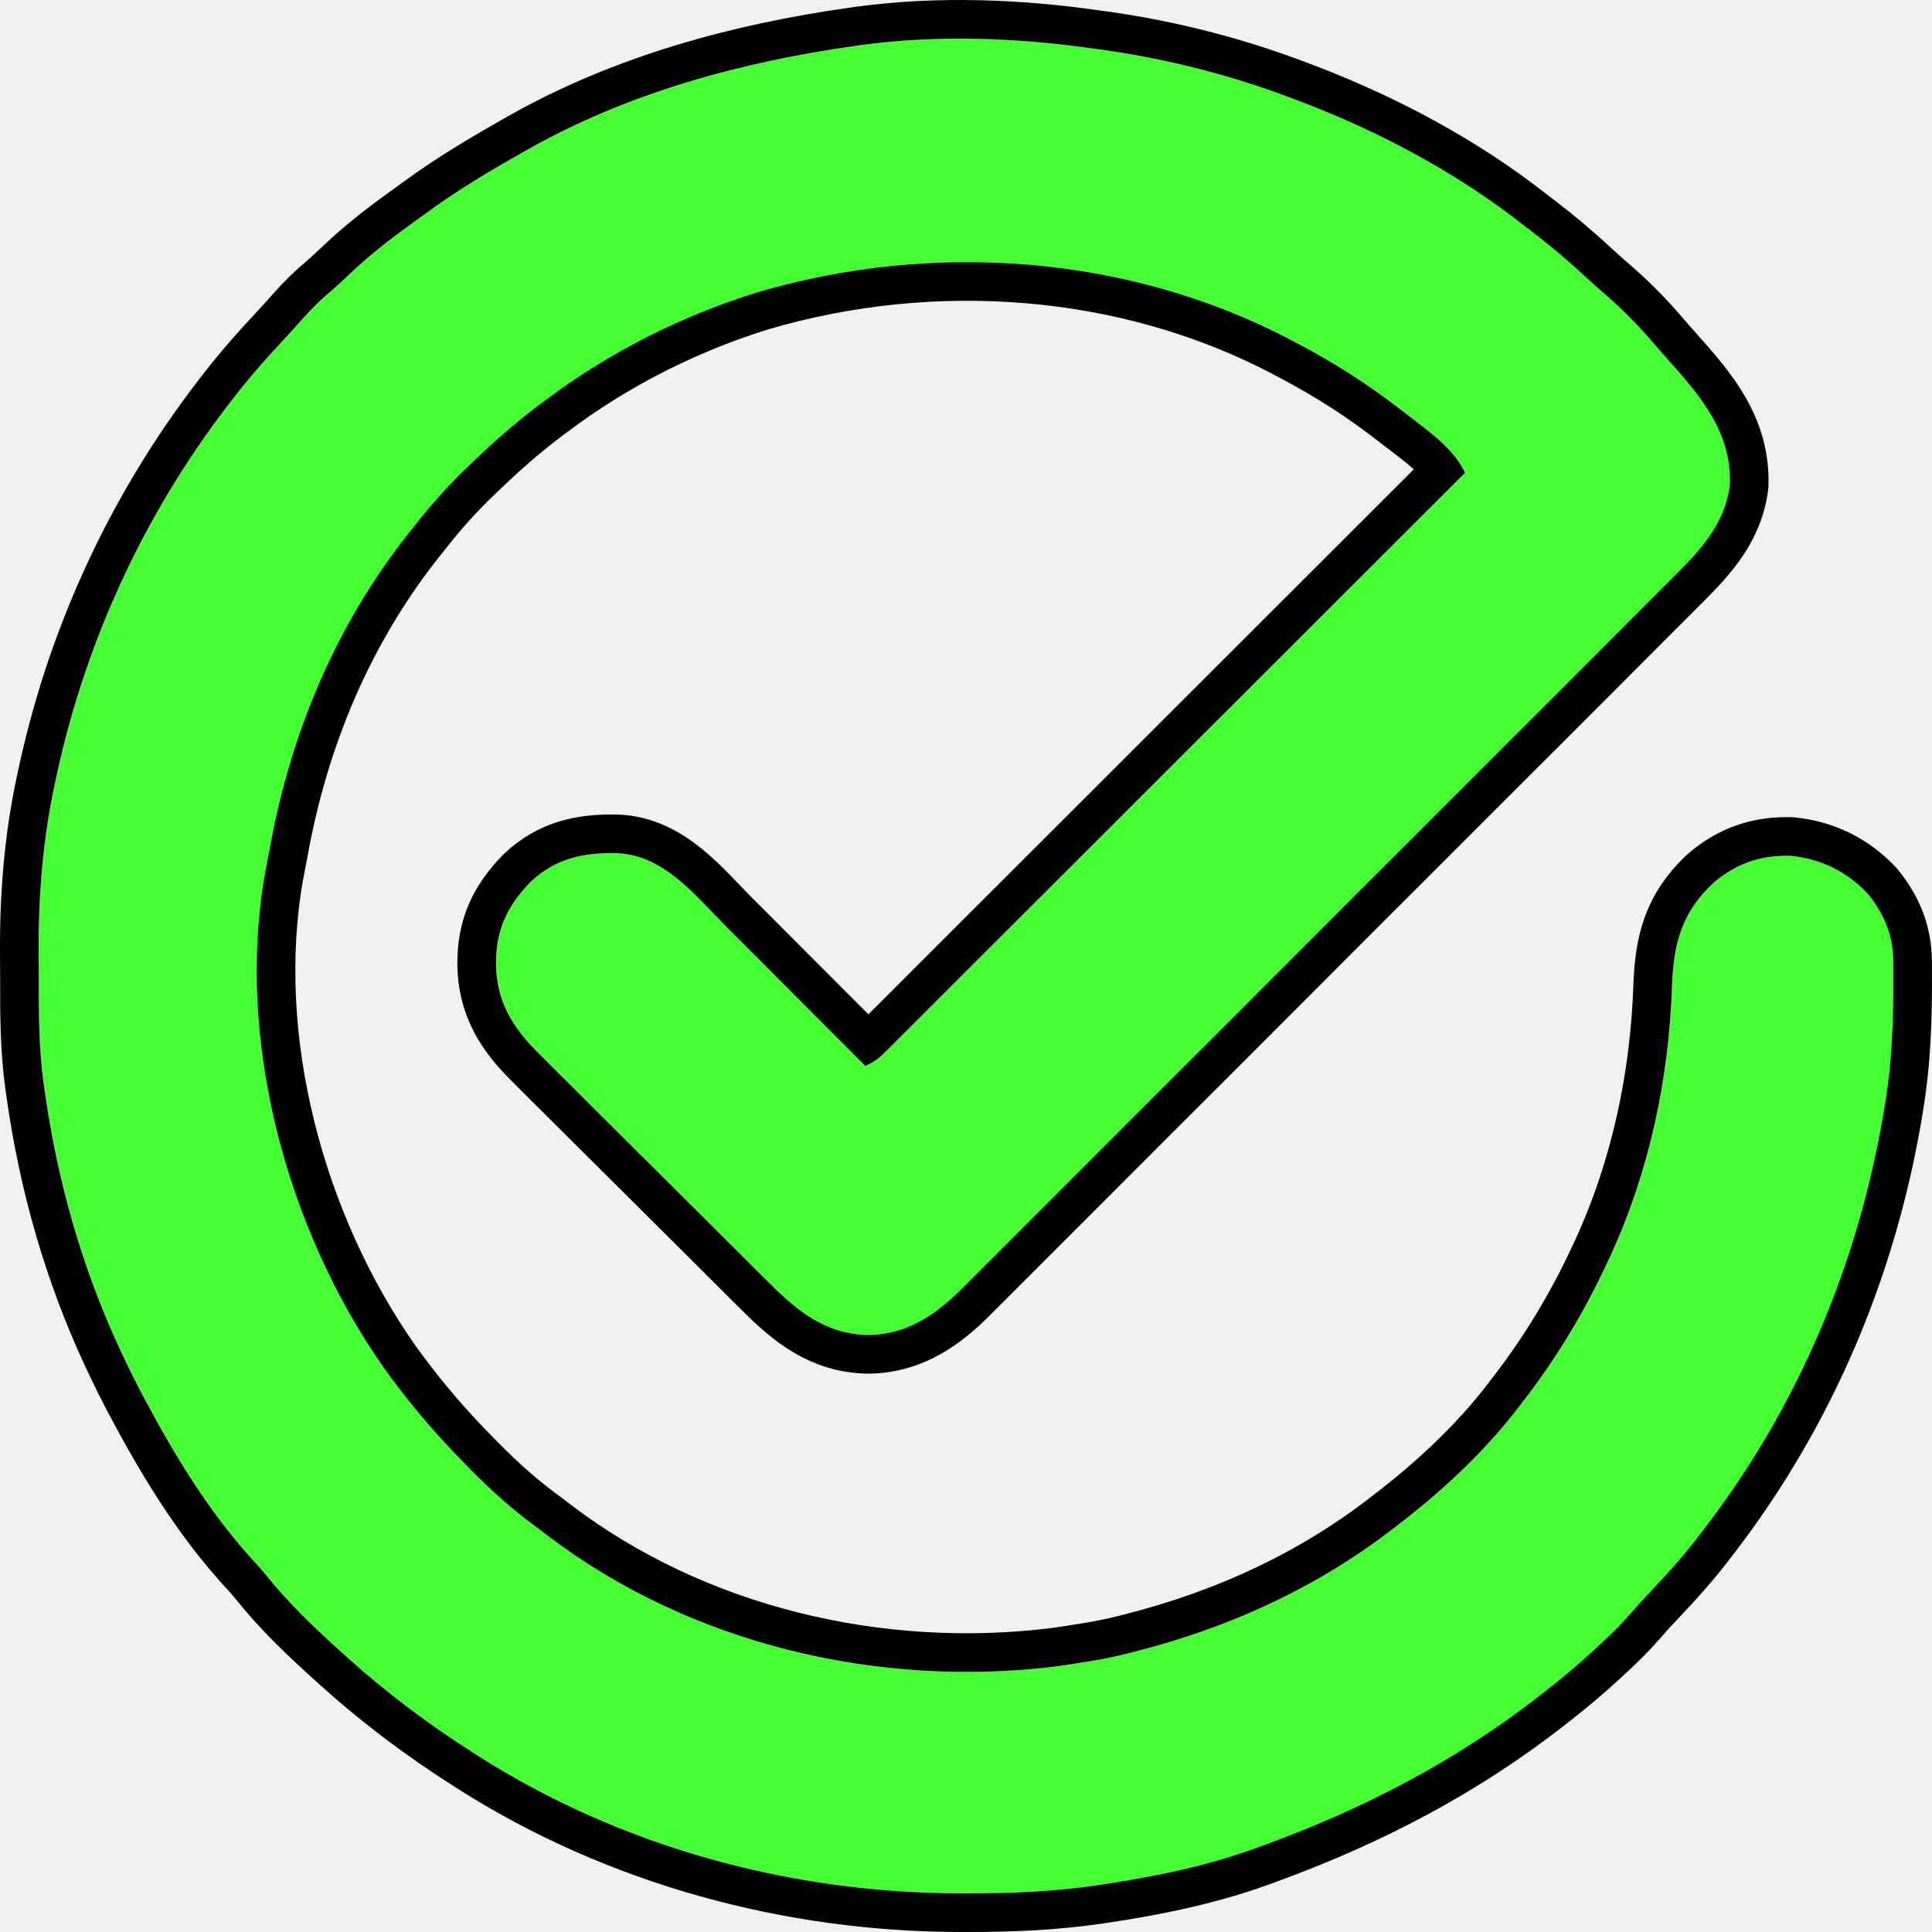
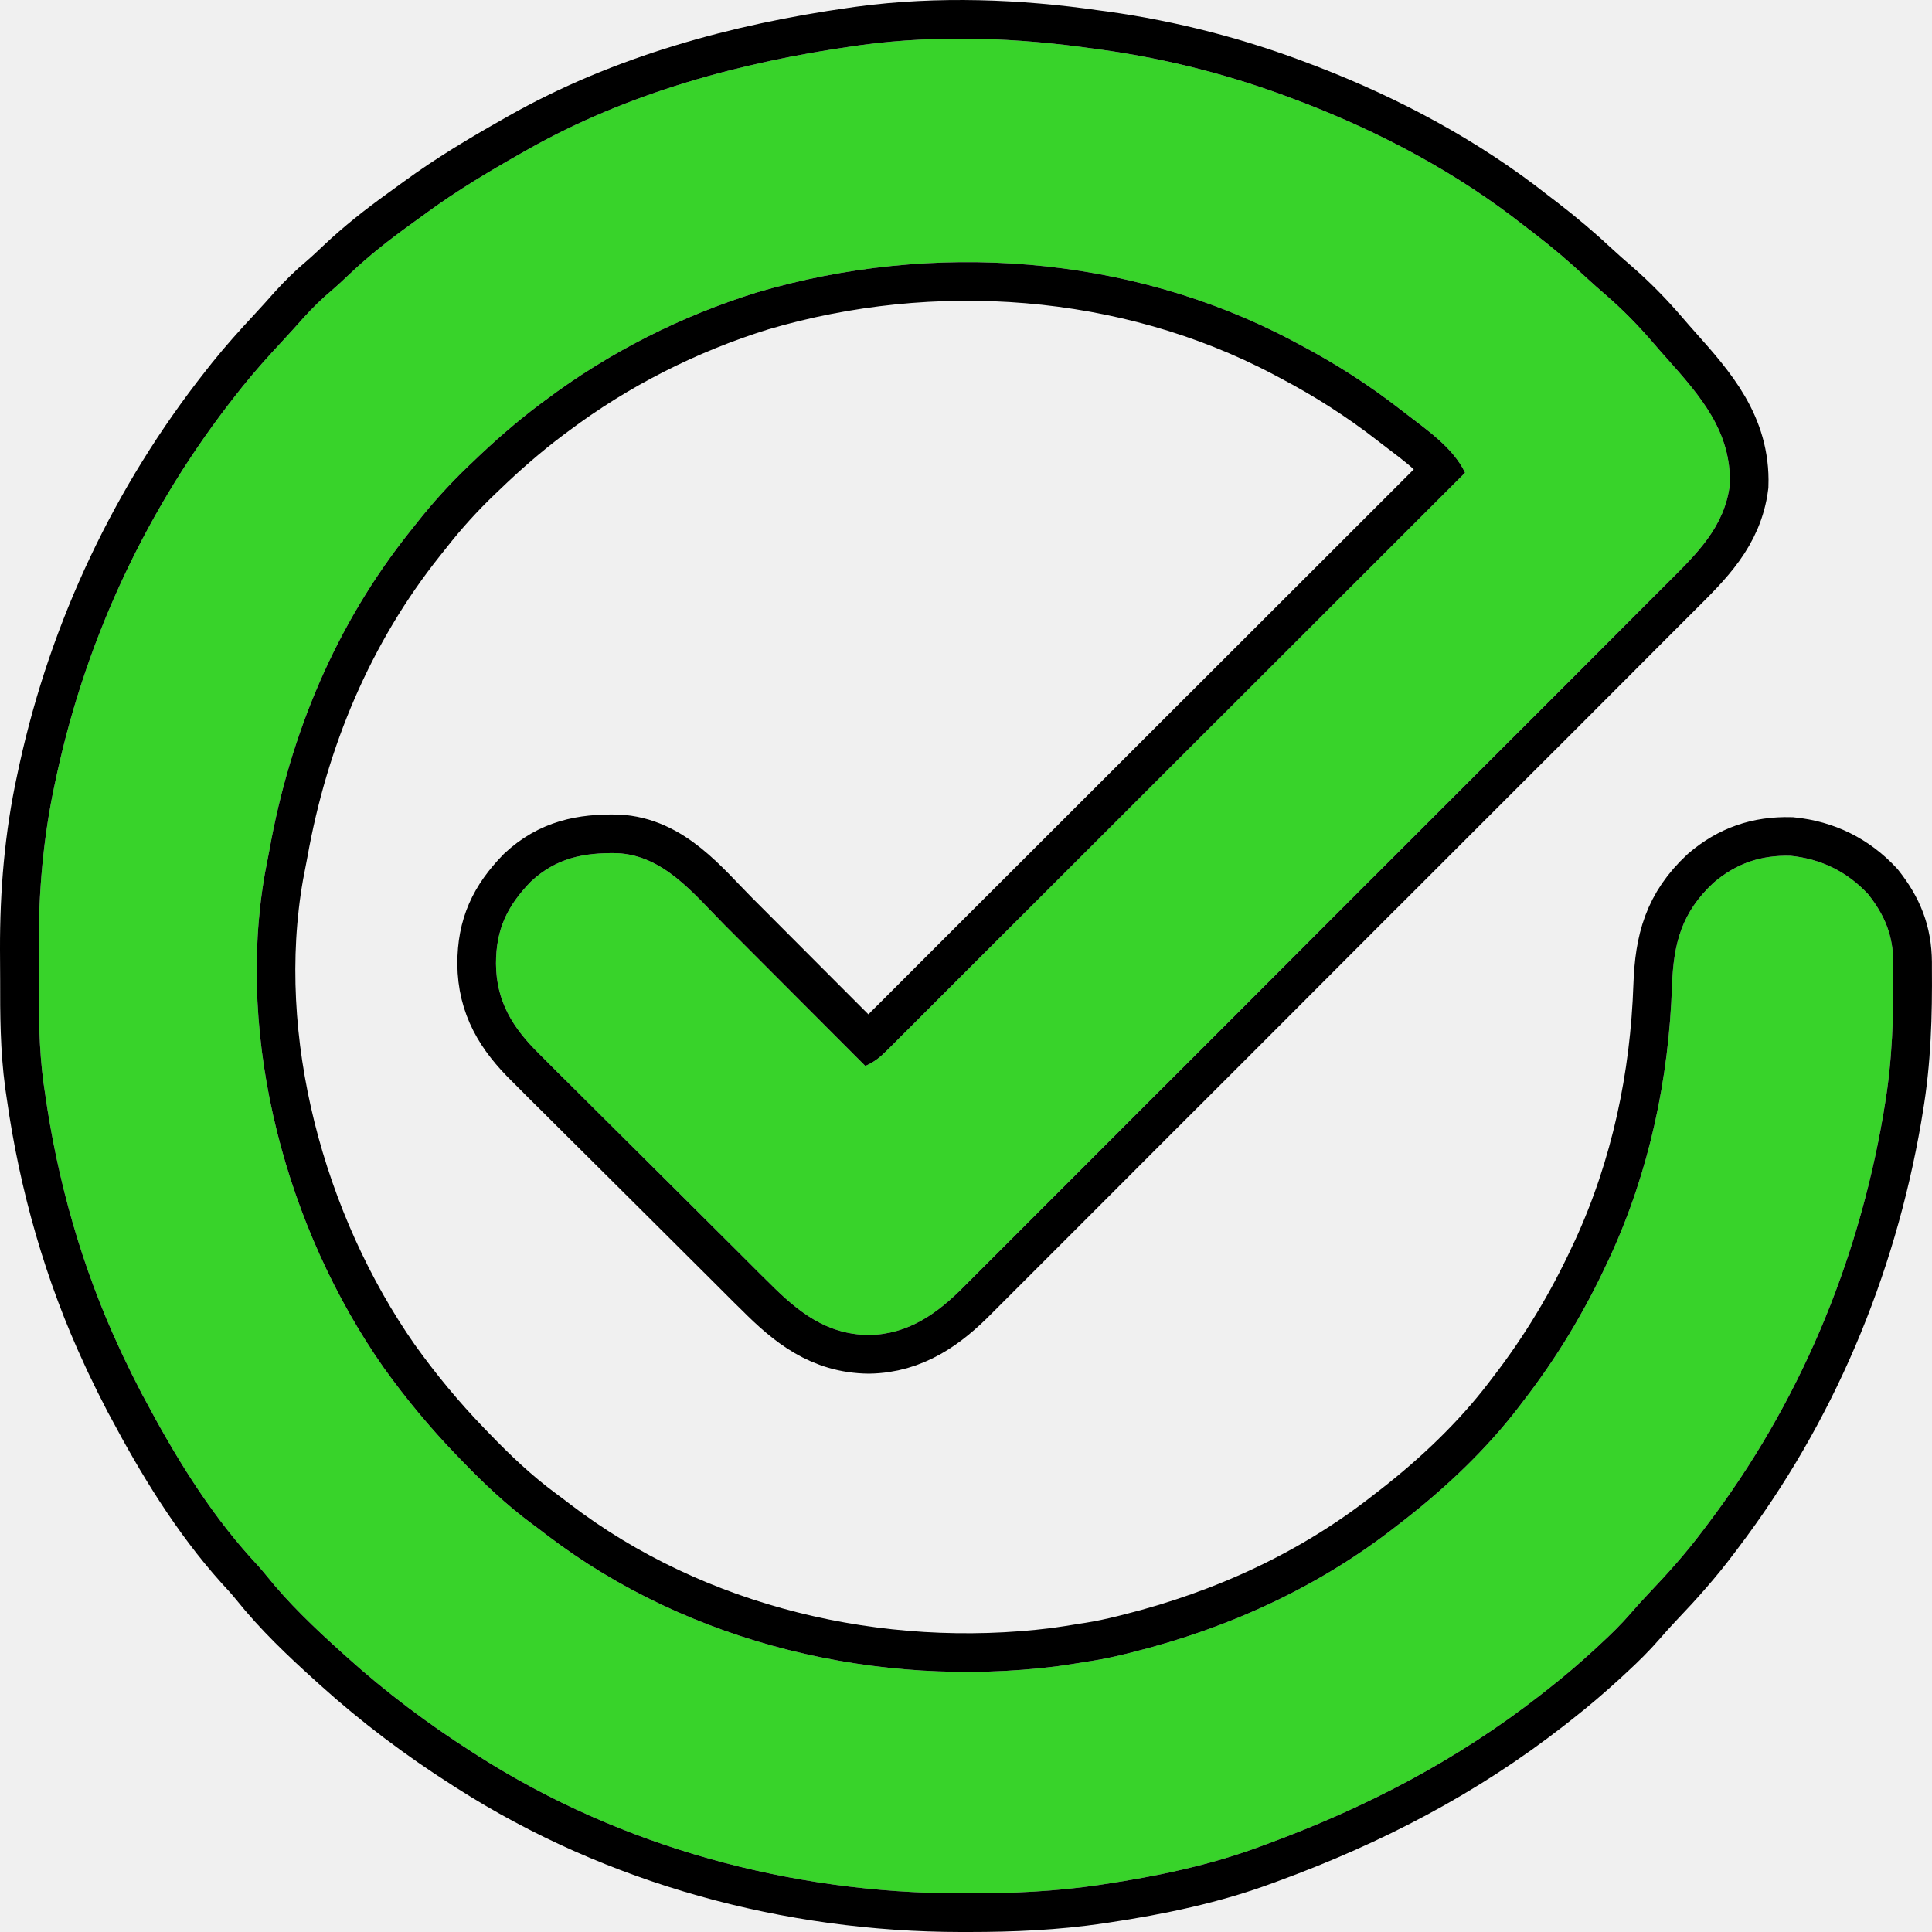
<svg xmlns="http://www.w3.org/2000/svg" width="25" height="25" viewBox="0 0 25 25" fill="none">
  <mask id="path-1-outside-1_1130_3490" maskUnits="userSpaceOnUse" x="-0.5" y="-0.5" width="26" height="26" fill="black">
    <rect fill="white" x="-0.5" y="-0.5" width="26" height="26" />
    <path d="M14.155 0.63C14.19 0.634 14.225 0.639 14.262 0.644C15.119 0.764 15.957 0.98 16.765 1.29C16.799 1.302 16.832 1.315 16.866 1.328C17.886 1.722 18.864 2.244 19.724 2.922C19.763 2.952 19.803 2.982 19.842 3.012C20.084 3.198 20.313 3.392 20.535 3.6C20.614 3.672 20.693 3.743 20.774 3.812C20.996 4.004 21.201 4.213 21.392 4.436C21.45 4.504 21.509 4.571 21.568 4.637C22.001 5.123 22.406 5.583 22.384 6.273C22.315 6.818 21.96 7.161 21.589 7.531C21.548 7.572 21.507 7.612 21.467 7.653C21.356 7.765 21.244 7.876 21.133 7.987C21.013 8.108 20.893 8.228 20.773 8.348C20.483 8.639 20.193 8.929 19.903 9.219C19.766 9.356 19.629 9.492 19.492 9.629C19.038 10.084 18.583 10.539 18.128 10.993C18.099 11.022 18.07 11.051 18.04 11.081C18.01 11.111 17.981 11.14 17.951 11.17C17.892 11.229 17.833 11.288 17.774 11.347C17.745 11.376 17.715 11.405 17.685 11.435C17.21 11.91 16.736 12.385 16.262 12.86C15.774 13.348 15.287 13.836 14.798 14.323C14.524 14.597 14.251 14.871 13.977 15.145C13.745 15.378 13.512 15.611 13.278 15.844C13.159 15.962 13.04 16.081 12.922 16.2C12.813 16.31 12.704 16.419 12.595 16.527C12.555 16.566 12.516 16.605 12.477 16.645C12.132 16.995 11.755 17.267 11.243 17.275C10.695 17.269 10.328 16.976 9.955 16.602C9.92 16.567 9.884 16.532 9.848 16.497C9.752 16.401 9.656 16.306 9.561 16.21C9.48 16.13 9.4 16.05 9.32 15.97C9.13 15.782 8.94 15.592 8.751 15.403C8.556 15.209 8.361 15.015 8.166 14.821C7.997 14.654 7.829 14.487 7.661 14.319C7.561 14.219 7.461 14.12 7.361 14.02C7.266 13.927 7.172 13.833 7.079 13.739C7.045 13.704 7.01 13.67 6.976 13.636C6.633 13.299 6.422 12.957 6.418 12.471C6.418 12.028 6.561 11.725 6.87 11.407C7.197 11.103 7.551 11.032 7.983 11.04C8.589 11.066 8.982 11.573 9.379 11.972C9.431 12.025 9.484 12.077 9.537 12.13C9.674 12.267 9.812 12.405 9.949 12.543C10.089 12.684 10.23 12.825 10.371 12.966C10.646 13.242 10.922 13.517 11.197 13.793C11.31 13.744 11.385 13.684 11.472 13.597C11.499 13.57 11.526 13.543 11.554 13.516C11.598 13.472 11.598 13.472 11.642 13.427C11.674 13.396 11.705 13.365 11.737 13.333C11.824 13.246 11.91 13.159 11.997 13.073C12.09 12.979 12.184 12.886 12.277 12.793C12.439 12.631 12.601 12.47 12.762 12.308C12.996 12.074 13.23 11.84 13.464 11.607C13.844 11.227 14.224 10.848 14.603 10.469C14.972 10.1 15.34 9.732 15.709 9.363C15.732 9.341 15.755 9.318 15.778 9.295C15.892 9.181 16.006 9.067 16.12 8.953C17.066 8.008 18.012 7.063 18.958 6.117C18.805 5.796 18.469 5.567 18.192 5.353C18.169 5.335 18.146 5.317 18.122 5.299C17.703 4.974 17.269 4.697 16.8 4.45C16.755 4.426 16.755 4.426 16.708 4.401C14.604 3.293 12.068 3.114 9.798 3.783C8.814 4.088 7.879 4.561 7.055 5.18C7.034 5.196 7.012 5.212 6.99 5.228C6.681 5.46 6.394 5.711 6.116 5.979C6.088 6.005 6.088 6.005 6.061 6.031C5.816 6.266 5.594 6.51 5.385 6.777C5.358 6.812 5.33 6.846 5.302 6.881C4.344 8.083 3.753 9.501 3.485 11.006C3.467 11.103 3.448 11.2 3.429 11.297C3.047 13.467 3.712 15.907 4.961 17.692C5.25 18.096 5.562 18.472 5.907 18.83C5.939 18.863 5.939 18.863 5.972 18.897C6.261 19.197 6.555 19.475 6.89 19.723C6.952 19.768 7.013 19.815 7.074 19.862C8.929 21.278 11.366 21.848 13.668 21.563C13.796 21.545 13.923 21.526 14.051 21.504C14.075 21.5 14.099 21.497 14.123 21.493C14.275 21.469 14.424 21.437 14.573 21.4C14.603 21.392 14.634 21.385 14.665 21.377C15.91 21.064 17.078 20.529 18.088 19.733C18.117 19.71 18.146 19.688 18.176 19.665C18.717 19.243 19.237 18.75 19.654 18.205C19.672 18.181 19.69 18.158 19.708 18.134C20.143 17.572 20.503 16.974 20.802 16.329C20.814 16.305 20.825 16.28 20.837 16.255C21.343 15.153 21.595 13.96 21.636 12.752C21.656 12.203 21.762 11.806 22.173 11.423C22.466 11.173 22.784 11.064 23.169 11.074C23.566 11.114 23.902 11.28 24.174 11.571C24.39 11.845 24.496 12.105 24.499 12.452C24.499 12.477 24.499 12.503 24.499 12.529C24.504 13.131 24.488 13.719 24.387 14.314C24.38 14.357 24.373 14.399 24.366 14.442C24.033 16.367 23.274 18.173 22.09 19.733C22.074 19.754 22.058 19.776 22.041 19.798C21.824 20.088 21.587 20.354 21.337 20.616C21.256 20.701 21.177 20.789 21.1 20.878C20.977 21.02 20.845 21.149 20.707 21.276C20.67 21.31 20.67 21.31 20.633 21.345C20.44 21.522 20.243 21.691 20.037 21.852C19.983 21.894 19.983 21.894 19.929 21.937C18.849 22.78 17.666 23.395 16.383 23.866C16.358 23.875 16.333 23.885 16.307 23.894C15.655 24.137 14.966 24.28 14.279 24.383C14.255 24.386 14.231 24.39 14.207 24.394C13.649 24.476 13.1 24.5 12.537 24.5C12.502 24.5 12.468 24.5 12.432 24.5C10.24 24.498 8.04 23.903 6.185 22.72C6.164 22.706 6.143 22.693 6.121 22.679C5.54 22.309 4.991 21.896 4.48 21.435C4.46 21.417 4.44 21.399 4.419 21.38C4.071 21.066 3.734 20.747 3.441 20.38C3.376 20.3 3.308 20.225 3.238 20.15C2.69 19.54 2.253 18.821 1.87 18.1C1.852 18.066 1.852 18.066 1.833 18.032C1.749 17.871 1.669 17.709 1.591 17.545C1.578 17.516 1.565 17.488 1.551 17.458C1.063 16.412 0.743 15.283 0.582 14.141C0.576 14.098 0.57 14.056 0.563 14.012C0.503 13.566 0.501 13.121 0.502 12.672C0.502 12.544 0.501 12.416 0.5 12.288C0.498 11.559 0.557 10.838 0.713 10.125C0.722 10.083 0.731 10.041 0.74 9.999C1.132 8.214 1.921 6.545 3.053 5.11C3.08 5.076 3.107 5.041 3.135 5.006C3.3 4.801 3.474 4.607 3.653 4.415C3.747 4.315 3.838 4.212 3.93 4.109C4.046 3.981 4.165 3.864 4.298 3.753C4.377 3.685 4.452 3.614 4.528 3.542C4.775 3.308 5.037 3.103 5.313 2.904C5.384 2.853 5.454 2.801 5.525 2.75C5.914 2.466 6.323 2.221 6.742 1.984C6.78 1.962 6.78 1.962 6.819 1.94C8.121 1.202 9.585 0.804 11.058 0.595C11.091 0.59 11.123 0.586 11.157 0.581C12.14 0.449 13.176 0.488 14.155 0.63Z" />
  </mask>
-   <path d="M14.155 0.63C14.19 0.634 14.225 0.639 14.262 0.644C15.119 0.764 15.957 0.98 16.765 1.29C16.799 1.302 16.832 1.315 16.866 1.328C17.886 1.722 18.864 2.244 19.724 2.922C19.763 2.952 19.803 2.982 19.842 3.012C20.084 3.198 20.313 3.392 20.535 3.6C20.614 3.672 20.693 3.743 20.774 3.812C20.996 4.004 21.201 4.213 21.392 4.436C21.45 4.504 21.509 4.571 21.568 4.637C22.001 5.123 22.406 5.583 22.384 6.273C22.315 6.818 21.96 7.161 21.589 7.531C21.548 7.572 21.507 7.612 21.467 7.653C21.356 7.765 21.244 7.876 21.133 7.987C21.013 8.108 20.893 8.228 20.773 8.348C20.483 8.639 20.193 8.929 19.903 9.219C19.766 9.356 19.629 9.492 19.492 9.629C19.038 10.084 18.583 10.539 18.128 10.993C18.099 11.022 18.07 11.051 18.04 11.081C18.01 11.111 17.981 11.14 17.951 11.17C17.892 11.229 17.833 11.288 17.774 11.347C17.745 11.376 17.715 11.405 17.685 11.435C17.21 11.91 16.736 12.385 16.262 12.86C15.774 13.348 15.287 13.836 14.798 14.323C14.524 14.597 14.251 14.871 13.977 15.145C13.745 15.378 13.512 15.611 13.278 15.844C13.159 15.962 13.04 16.081 12.922 16.2C12.813 16.31 12.704 16.419 12.595 16.527C12.555 16.566 12.516 16.605 12.477 16.645C12.132 16.995 11.755 17.267 11.243 17.275C10.695 17.269 10.328 16.976 9.955 16.602C9.92 16.567 9.884 16.532 9.848 16.497C9.752 16.401 9.656 16.306 9.561 16.21C9.48 16.13 9.4 16.05 9.32 15.97C9.13 15.782 8.94 15.592 8.751 15.403C8.556 15.209 8.361 15.015 8.166 14.821C7.997 14.654 7.829 14.487 7.661 14.319C7.561 14.219 7.461 14.12 7.361 14.02C7.266 13.927 7.172 13.833 7.079 13.739C7.045 13.704 7.01 13.67 6.976 13.636C6.633 13.299 6.422 12.957 6.418 12.471C6.418 12.028 6.561 11.725 6.87 11.407C7.197 11.103 7.551 11.032 7.983 11.04C8.589 11.066 8.982 11.573 9.379 11.972C9.431 12.025 9.484 12.077 9.537 12.13C9.674 12.267 9.812 12.405 9.949 12.543C10.089 12.684 10.23 12.825 10.371 12.966C10.646 13.242 10.922 13.517 11.197 13.793C11.31 13.744 11.385 13.684 11.472 13.597C11.499 13.57 11.526 13.543 11.554 13.516C11.598 13.472 11.598 13.472 11.642 13.427C11.674 13.396 11.705 13.365 11.737 13.333C11.824 13.246 11.91 13.159 11.997 13.073C12.09 12.979 12.184 12.886 12.277 12.793C12.439 12.631 12.601 12.47 12.762 12.308C12.996 12.074 13.23 11.84 13.464 11.607C13.844 11.227 14.224 10.848 14.603 10.469C14.972 10.1 15.34 9.732 15.709 9.363C15.732 9.341 15.755 9.318 15.778 9.295C15.892 9.181 16.006 9.067 16.12 8.953C17.066 8.008 18.012 7.063 18.958 6.117C18.805 5.796 18.469 5.567 18.192 5.353C18.169 5.335 18.146 5.317 18.122 5.299C17.703 4.974 17.269 4.697 16.8 4.45C16.755 4.426 16.755 4.426 16.708 4.401C14.604 3.293 12.068 3.114 9.798 3.783C8.814 4.088 7.879 4.561 7.055 5.18C7.034 5.196 7.012 5.212 6.99 5.228C6.681 5.46 6.394 5.711 6.116 5.979C6.088 6.005 6.088 6.005 6.061 6.031C5.816 6.266 5.594 6.51 5.385 6.777C5.358 6.812 5.33 6.846 5.302 6.881C4.344 8.083 3.753 9.501 3.485 11.006C3.467 11.103 3.448 11.2 3.429 11.297C3.047 13.467 3.712 15.907 4.961 17.692C5.25 18.096 5.562 18.472 5.907 18.83C5.939 18.863 5.939 18.863 5.972 18.897C6.261 19.197 6.555 19.475 6.89 19.723C6.952 19.768 7.013 19.815 7.074 19.862C8.929 21.278 11.366 21.848 13.668 21.563C13.796 21.545 13.923 21.526 14.051 21.504C14.075 21.5 14.099 21.497 14.123 21.493C14.275 21.469 14.424 21.437 14.573 21.4C14.603 21.392 14.634 21.385 14.665 21.377C15.91 21.064 17.078 20.529 18.088 19.733C18.117 19.71 18.146 19.688 18.176 19.665C18.717 19.243 19.237 18.75 19.654 18.205C19.672 18.181 19.69 18.158 19.708 18.134C20.143 17.572 20.503 16.974 20.802 16.329C20.814 16.305 20.825 16.28 20.837 16.255C21.343 15.153 21.595 13.96 21.636 12.752C21.656 12.203 21.762 11.806 22.173 11.423C22.466 11.173 22.784 11.064 23.169 11.074C23.566 11.114 23.902 11.28 24.174 11.571C24.39 11.845 24.496 12.105 24.499 12.452C24.499 12.477 24.499 12.503 24.499 12.529C24.504 13.131 24.488 13.719 24.387 14.314C24.38 14.357 24.373 14.399 24.366 14.442C24.033 16.367 23.274 18.173 22.09 19.733C22.074 19.754 22.058 19.776 22.041 19.798C21.824 20.088 21.587 20.354 21.337 20.616C21.256 20.701 21.177 20.789 21.1 20.878C20.977 21.02 20.845 21.149 20.707 21.276C20.67 21.31 20.67 21.31 20.633 21.345C20.44 21.522 20.243 21.691 20.037 21.852C19.983 21.894 19.983 21.894 19.929 21.937C18.849 22.78 17.666 23.395 16.383 23.866C16.358 23.875 16.333 23.885 16.307 23.894C15.655 24.137 14.966 24.28 14.279 24.383C14.255 24.386 14.231 24.39 14.207 24.394C13.649 24.476 13.1 24.5 12.537 24.5C12.502 24.5 12.468 24.5 12.432 24.5C10.24 24.498 8.04 23.903 6.185 22.72C6.164 22.706 6.143 22.693 6.121 22.679C5.54 22.309 4.991 21.896 4.48 21.435C4.46 21.417 4.44 21.399 4.419 21.38C4.071 21.066 3.734 20.747 3.441 20.38C3.376 20.3 3.308 20.225 3.238 20.15C2.69 19.54 2.253 18.821 1.87 18.1C1.852 18.066 1.852 18.066 1.833 18.032C1.749 17.871 1.669 17.709 1.591 17.545C1.578 17.516 1.565 17.488 1.551 17.458C1.063 16.412 0.743 15.283 0.582 14.141C0.576 14.098 0.57 14.056 0.563 14.012C0.503 13.566 0.501 13.121 0.502 12.672C0.502 12.544 0.501 12.416 0.5 12.288C0.498 11.559 0.557 10.838 0.713 10.125C0.722 10.083 0.731 10.041 0.74 9.999C1.132 8.214 1.921 6.545 3.053 5.11C3.08 5.076 3.107 5.041 3.135 5.006C3.3 4.801 3.474 4.607 3.653 4.415C3.747 4.315 3.838 4.212 3.93 4.109C4.046 3.981 4.165 3.864 4.298 3.753C4.377 3.685 4.452 3.614 4.528 3.542C4.775 3.308 5.037 3.103 5.313 2.904C5.384 2.853 5.454 2.801 5.525 2.75C5.914 2.466 6.323 2.221 6.742 1.984C6.78 1.962 6.78 1.962 6.819 1.94C8.121 1.202 9.585 0.804 11.058 0.595C11.091 0.59 11.123 0.586 11.157 0.581C12.14 0.449 13.176 0.488 14.155 0.63Z" fill="#47FF35" />
+   <path d="M14.155 0.63C14.19 0.634 14.225 0.639 14.262 0.644C15.119 0.764 15.957 0.98 16.765 1.29C16.799 1.302 16.832 1.315 16.866 1.328C17.886 1.722 18.864 2.244 19.724 2.922C19.763 2.952 19.803 2.982 19.842 3.012C20.084 3.198 20.313 3.392 20.535 3.6C20.614 3.672 20.693 3.743 20.774 3.812C20.996 4.004 21.201 4.213 21.392 4.436C21.45 4.504 21.509 4.571 21.568 4.637C22.001 5.123 22.406 5.583 22.384 6.273C22.315 6.818 21.96 7.161 21.589 7.531C21.548 7.572 21.507 7.612 21.467 7.653C21.356 7.765 21.244 7.876 21.133 7.987C21.013 8.108 20.893 8.228 20.773 8.348C20.483 8.639 20.193 8.929 19.903 9.219C19.766 9.356 19.629 9.492 19.492 9.629C19.038 10.084 18.583 10.539 18.128 10.993C18.099 11.022 18.07 11.051 18.04 11.081C18.01 11.111 17.981 11.14 17.951 11.17C17.892 11.229 17.833 11.288 17.774 11.347C17.745 11.376 17.715 11.405 17.685 11.435C17.21 11.91 16.736 12.385 16.262 12.86C15.774 13.348 15.287 13.836 14.798 14.323C14.524 14.597 14.251 14.871 13.977 15.145C13.745 15.378 13.512 15.611 13.278 15.844C13.159 15.962 13.04 16.081 12.922 16.2C12.813 16.31 12.704 16.419 12.595 16.527C12.555 16.566 12.516 16.605 12.477 16.645C12.132 16.995 11.755 17.267 11.243 17.275C10.695 17.269 10.328 16.976 9.955 16.602C9.92 16.567 9.884 16.532 9.848 16.497C9.752 16.401 9.656 16.306 9.561 16.21C9.48 16.13 9.4 16.05 9.32 15.97C9.13 15.782 8.94 15.592 8.751 15.403C8.556 15.209 8.361 15.015 8.166 14.821C7.997 14.654 7.829 14.487 7.661 14.319C7.561 14.219 7.461 14.12 7.361 14.02C7.266 13.927 7.172 13.833 7.079 13.739C7.045 13.704 7.01 13.67 6.976 13.636C6.633 13.299 6.422 12.957 6.418 12.471C6.418 12.028 6.561 11.725 6.87 11.407C7.197 11.103 7.551 11.032 7.983 11.04C8.589 11.066 8.982 11.573 9.379 11.972C9.431 12.025 9.484 12.077 9.537 12.13C9.674 12.267 9.812 12.405 9.949 12.543C10.089 12.684 10.23 12.825 10.371 12.966C10.646 13.242 10.922 13.517 11.197 13.793C11.31 13.744 11.385 13.684 11.472 13.597C11.499 13.57 11.526 13.543 11.554 13.516C11.598 13.472 11.598 13.472 11.642 13.427C11.674 13.396 11.705 13.365 11.737 13.333C11.824 13.246 11.91 13.159 11.997 13.073C12.09 12.979 12.184 12.886 12.277 12.793C12.439 12.631 12.601 12.47 12.762 12.308C12.996 12.074 13.23 11.84 13.464 11.607C13.844 11.227 14.224 10.848 14.603 10.469C14.972 10.1 15.34 9.732 15.709 9.363C15.732 9.341 15.755 9.318 15.778 9.295C15.892 9.181 16.006 9.067 16.12 8.953C17.066 8.008 18.012 7.063 18.958 6.117C18.805 5.796 18.469 5.567 18.192 5.353C18.169 5.335 18.146 5.317 18.122 5.299C17.703 4.974 17.269 4.697 16.8 4.45C16.755 4.426 16.755 4.426 16.708 4.401C14.604 3.293 12.068 3.114 9.798 3.783C8.814 4.088 7.879 4.561 7.055 5.18C7.034 5.196 7.012 5.212 6.99 5.228C6.681 5.46 6.394 5.711 6.116 5.979C6.088 6.005 6.088 6.005 6.061 6.031C5.816 6.266 5.594 6.51 5.385 6.777C5.358 6.812 5.33 6.846 5.302 6.881C4.344 8.083 3.753 9.501 3.485 11.006C3.467 11.103 3.448 11.2 3.429 11.297C3.047 13.467 3.712 15.907 4.961 17.692C5.25 18.096 5.562 18.472 5.907 18.83C5.939 18.863 5.939 18.863 5.972 18.897C6.261 19.197 6.555 19.475 6.89 19.723C6.952 19.768 7.013 19.815 7.074 19.862C8.929 21.278 11.366 21.848 13.668 21.563C13.796 21.545 13.923 21.526 14.051 21.504C14.075 21.5 14.099 21.497 14.123 21.493C14.275 21.469 14.424 21.437 14.573 21.4C14.603 21.392 14.634 21.385 14.665 21.377C15.91 21.064 17.078 20.529 18.088 19.733C18.117 19.71 18.146 19.688 18.176 19.665C18.717 19.243 19.237 18.75 19.654 18.205C19.672 18.181 19.69 18.158 19.708 18.134C20.143 17.572 20.503 16.974 20.802 16.329C20.814 16.305 20.825 16.28 20.837 16.255C21.343 15.153 21.595 13.96 21.636 12.752C21.656 12.203 21.762 11.806 22.173 11.423C22.466 11.173 22.784 11.064 23.169 11.074C23.566 11.114 23.902 11.28 24.174 11.571C24.39 11.845 24.496 12.105 24.499 12.452C24.499 12.477 24.499 12.503 24.499 12.529C24.504 13.131 24.488 13.719 24.387 14.314C24.38 14.357 24.373 14.399 24.366 14.442C24.033 16.367 23.274 18.173 22.09 19.733C22.074 19.754 22.058 19.776 22.041 19.798C21.824 20.088 21.587 20.354 21.337 20.616C21.256 20.701 21.177 20.789 21.1 20.878C20.977 21.02 20.845 21.149 20.707 21.276C20.67 21.31 20.67 21.31 20.633 21.345C20.44 21.522 20.243 21.691 20.037 21.852C19.983 21.894 19.983 21.894 19.929 21.937C18.849 22.78 17.666 23.395 16.383 23.866C16.358 23.875 16.333 23.885 16.307 23.894C15.655 24.137 14.966 24.28 14.279 24.383C14.255 24.386 14.231 24.39 14.207 24.394C13.649 24.476 13.1 24.5 12.537 24.5C12.502 24.5 12.468 24.5 12.432 24.5C10.24 24.498 8.04 23.903 6.185 22.72C6.164 22.706 6.143 22.693 6.121 22.679C5.54 22.309 4.991 21.896 4.48 21.435C4.46 21.417 4.44 21.399 4.419 21.38C4.071 21.066 3.734 20.747 3.441 20.38C3.376 20.3 3.308 20.225 3.238 20.15C2.69 19.54 2.253 18.821 1.87 18.1C1.852 18.066 1.852 18.066 1.833 18.032C1.749 17.871 1.669 17.709 1.591 17.545C1.578 17.516 1.565 17.488 1.551 17.458C1.063 16.412 0.743 15.283 0.582 14.141C0.576 14.098 0.57 14.056 0.563 14.012C0.503 13.566 0.501 13.121 0.502 12.672C0.502 12.544 0.501 12.416 0.5 12.288C0.498 11.559 0.557 10.838 0.713 10.125C0.722 10.083 0.731 10.041 0.74 9.999C1.132 8.214 1.921 6.545 3.053 5.11C3.08 5.076 3.107 5.041 3.135 5.006C3.3 4.801 3.474 4.607 3.653 4.415C3.747 4.315 3.838 4.212 3.93 4.109C4.046 3.981 4.165 3.864 4.298 3.753C4.377 3.685 4.452 3.614 4.528 3.542C4.775 3.308 5.037 3.103 5.313 2.904C5.384 2.853 5.454 2.801 5.525 2.75C5.914 2.466 6.323 2.221 6.742 1.984C6.78 1.962 6.78 1.962 6.819 1.94C8.121 1.202 9.585 0.804 11.058 0.595C11.091 0.59 11.123 0.586 11.157 0.581C12.14 0.449 13.176 0.488 14.155 0.63Z" fill="#38d32a" />
  <path d="M14.155 0.63C14.19 0.634 14.225 0.639 14.262 0.644C15.119 0.764 15.957 0.98 16.765 1.29C16.799 1.302 16.832 1.315 16.866 1.328C17.886 1.722 18.864 2.244 19.724 2.922C19.763 2.952 19.803 2.982 19.842 3.012C20.084 3.198 20.313 3.392 20.535 3.6C20.614 3.672 20.693 3.743 20.774 3.812C20.996 4.004 21.201 4.213 21.392 4.436C21.45 4.504 21.509 4.571 21.568 4.637C22.001 5.123 22.406 5.583 22.384 6.273C22.315 6.818 21.96 7.161 21.589 7.531C21.548 7.572 21.507 7.612 21.467 7.653C21.356 7.765 21.244 7.876 21.133 7.987C21.013 8.108 20.893 8.228 20.773 8.348C20.483 8.639 20.193 8.929 19.903 9.219C19.766 9.356 19.629 9.492 19.492 9.629C19.038 10.084 18.583 10.539 18.128 10.993C18.099 11.022 18.07 11.051 18.04 11.081C18.01 11.111 17.981 11.14 17.951 11.17C17.892 11.229 17.833 11.288 17.774 11.347C17.745 11.376 17.715 11.405 17.685 11.435C17.21 11.91 16.736 12.385 16.262 12.86C15.774 13.348 15.287 13.836 14.798 14.323C14.524 14.597 14.251 14.871 13.977 15.145C13.745 15.378 13.512 15.611 13.278 15.844C13.159 15.962 13.04 16.081 12.922 16.2C12.813 16.31 12.704 16.419 12.595 16.527C12.555 16.566 12.516 16.605 12.477 16.645C12.132 16.995 11.755 17.267 11.243 17.275C10.695 17.269 10.328 16.976 9.955 16.602C9.92 16.567 9.884 16.532 9.848 16.497C9.752 16.401 9.656 16.306 9.561 16.21C9.48 16.13 9.4 16.05 9.32 15.97C9.13 15.782 8.94 15.592 8.751 15.403C8.556 15.209 8.361 15.015 8.166 14.821C7.997 14.654 7.829 14.487 7.661 14.319C7.561 14.219 7.461 14.12 7.361 14.02C7.266 13.927 7.172 13.833 7.079 13.739C7.045 13.704 7.01 13.67 6.976 13.636C6.633 13.299 6.422 12.957 6.418 12.471C6.418 12.028 6.561 11.725 6.87 11.407C7.197 11.103 7.551 11.032 7.983 11.04C8.589 11.066 8.982 11.573 9.379 11.972C9.431 12.025 9.484 12.077 9.537 12.13C9.674 12.267 9.812 12.405 9.949 12.543C10.089 12.684 10.23 12.825 10.371 12.966C10.646 13.242 10.922 13.517 11.197 13.793C11.31 13.744 11.385 13.684 11.472 13.597C11.499 13.57 11.526 13.543 11.554 13.516C11.598 13.472 11.598 13.472 11.642 13.427C11.674 13.396 11.705 13.365 11.737 13.333C11.824 13.246 11.91 13.159 11.997 13.073C12.09 12.979 12.184 12.886 12.277 12.793C12.439 12.631 12.601 12.47 12.762 12.308C12.996 12.074 13.23 11.84 13.464 11.607C13.844 11.227 14.224 10.848 14.603 10.469C14.972 10.1 15.34 9.732 15.709 9.363C15.732 9.341 15.755 9.318 15.778 9.295C15.892 9.181 16.006 9.067 16.12 8.953C17.066 8.008 18.012 7.063 18.958 6.117C18.805 5.796 18.469 5.567 18.192 5.353C18.169 5.335 18.146 5.317 18.122 5.299C17.703 4.974 17.269 4.697 16.8 4.45C16.755 4.426 16.755 4.426 16.708 4.401C14.604 3.293 12.068 3.114 9.798 3.783C8.814 4.088 7.879 4.561 7.055 5.18C7.034 5.196 7.012 5.212 6.99 5.228C6.681 5.46 6.394 5.711 6.116 5.979C6.088 6.005 6.088 6.005 6.061 6.031C5.816 6.266 5.594 6.51 5.385 6.777C5.358 6.812 5.33 6.846 5.302 6.881C4.344 8.083 3.753 9.501 3.485 11.006C3.467 11.103 3.448 11.2 3.429 11.297C3.047 13.467 3.712 15.907 4.961 17.692C5.25 18.096 5.562 18.472 5.907 18.83C5.939 18.863 5.939 18.863 5.972 18.897C6.261 19.197 6.555 19.475 6.89 19.723C6.952 19.768 7.013 19.815 7.074 19.862C8.929 21.278 11.366 21.848 13.668 21.563C13.796 21.545 13.923 21.526 14.051 21.504C14.075 21.5 14.099 21.497 14.123 21.493C14.275 21.469 14.424 21.437 14.573 21.4C14.603 21.392 14.634 21.385 14.665 21.377C15.91 21.064 17.078 20.529 18.088 19.733C18.117 19.71 18.146 19.688 18.176 19.665C18.717 19.243 19.237 18.75 19.654 18.205C19.672 18.181 19.69 18.158 19.708 18.134C20.143 17.572 20.503 16.974 20.802 16.329C20.814 16.305 20.825 16.28 20.837 16.255C21.343 15.153 21.595 13.96 21.636 12.752C21.656 12.203 21.762 11.806 22.173 11.423C22.466 11.173 22.784 11.064 23.169 11.074C23.566 11.114 23.902 11.28 24.174 11.571C24.39 11.845 24.496 12.105 24.499 12.452C24.499 12.477 24.499 12.503 24.499 12.529C24.504 13.131 24.488 13.719 24.387 14.314C24.38 14.357 24.373 14.399 24.366 14.442C24.033 16.367 23.274 18.173 22.09 19.733C22.074 19.754 22.058 19.776 22.041 19.798C21.824 20.088 21.587 20.354 21.337 20.616C21.256 20.701 21.177 20.789 21.1 20.878C20.977 21.02 20.845 21.149 20.707 21.276C20.67 21.31 20.67 21.31 20.633 21.345C20.44 21.522 20.243 21.691 20.037 21.852C19.983 21.894 19.983 21.894 19.929 21.937C18.849 22.78 17.666 23.395 16.383 23.866C16.358 23.875 16.333 23.885 16.307 23.894C15.655 24.137 14.966 24.28 14.279 24.383C14.255 24.386 14.231 24.39 14.207 24.394C13.649 24.476 13.1 24.5 12.537 24.5C12.502 24.5 12.468 24.5 12.432 24.5C10.24 24.498 8.04 23.903 6.185 22.72C6.164 22.706 6.143 22.693 6.121 22.679C5.54 22.309 4.991 21.896 4.48 21.435C4.46 21.417 4.44 21.399 4.419 21.38C4.071 21.066 3.734 20.747 3.441 20.38C3.376 20.3 3.308 20.225 3.238 20.15C2.69 19.54 2.253 18.821 1.87 18.1C1.852 18.066 1.852 18.066 1.833 18.032C1.749 17.871 1.669 17.709 1.591 17.545C1.578 17.516 1.565 17.488 1.551 17.458C1.063 16.412 0.743 15.283 0.582 14.141C0.576 14.098 0.57 14.056 0.563 14.012C0.503 13.566 0.501 13.121 0.502 12.672C0.502 12.544 0.501 12.416 0.5 12.288C0.498 11.559 0.557 10.838 0.713 10.125C0.722 10.083 0.731 10.041 0.74 9.999C1.132 8.214 1.921 6.545 3.053 5.11C3.08 5.076 3.107 5.041 3.135 5.006C3.3 4.801 3.474 4.607 3.653 4.415C3.747 4.315 3.838 4.212 3.93 4.109C4.046 3.981 4.165 3.864 4.298 3.753C4.377 3.685 4.452 3.614 4.528 3.542C4.775 3.308 5.037 3.103 5.313 2.904C5.384 2.853 5.454 2.801 5.525 2.75C5.914 2.466 6.323 2.221 6.742 1.984C6.78 1.962 6.78 1.962 6.819 1.94C8.121 1.202 9.585 0.804 11.058 0.595C11.091 0.59 11.123 0.586 11.157 0.581C12.14 0.449 13.176 0.488 14.155 0.63Z" stroke="black" mask="url(#path-1-outside-1_1130_3490)" />
</svg>
